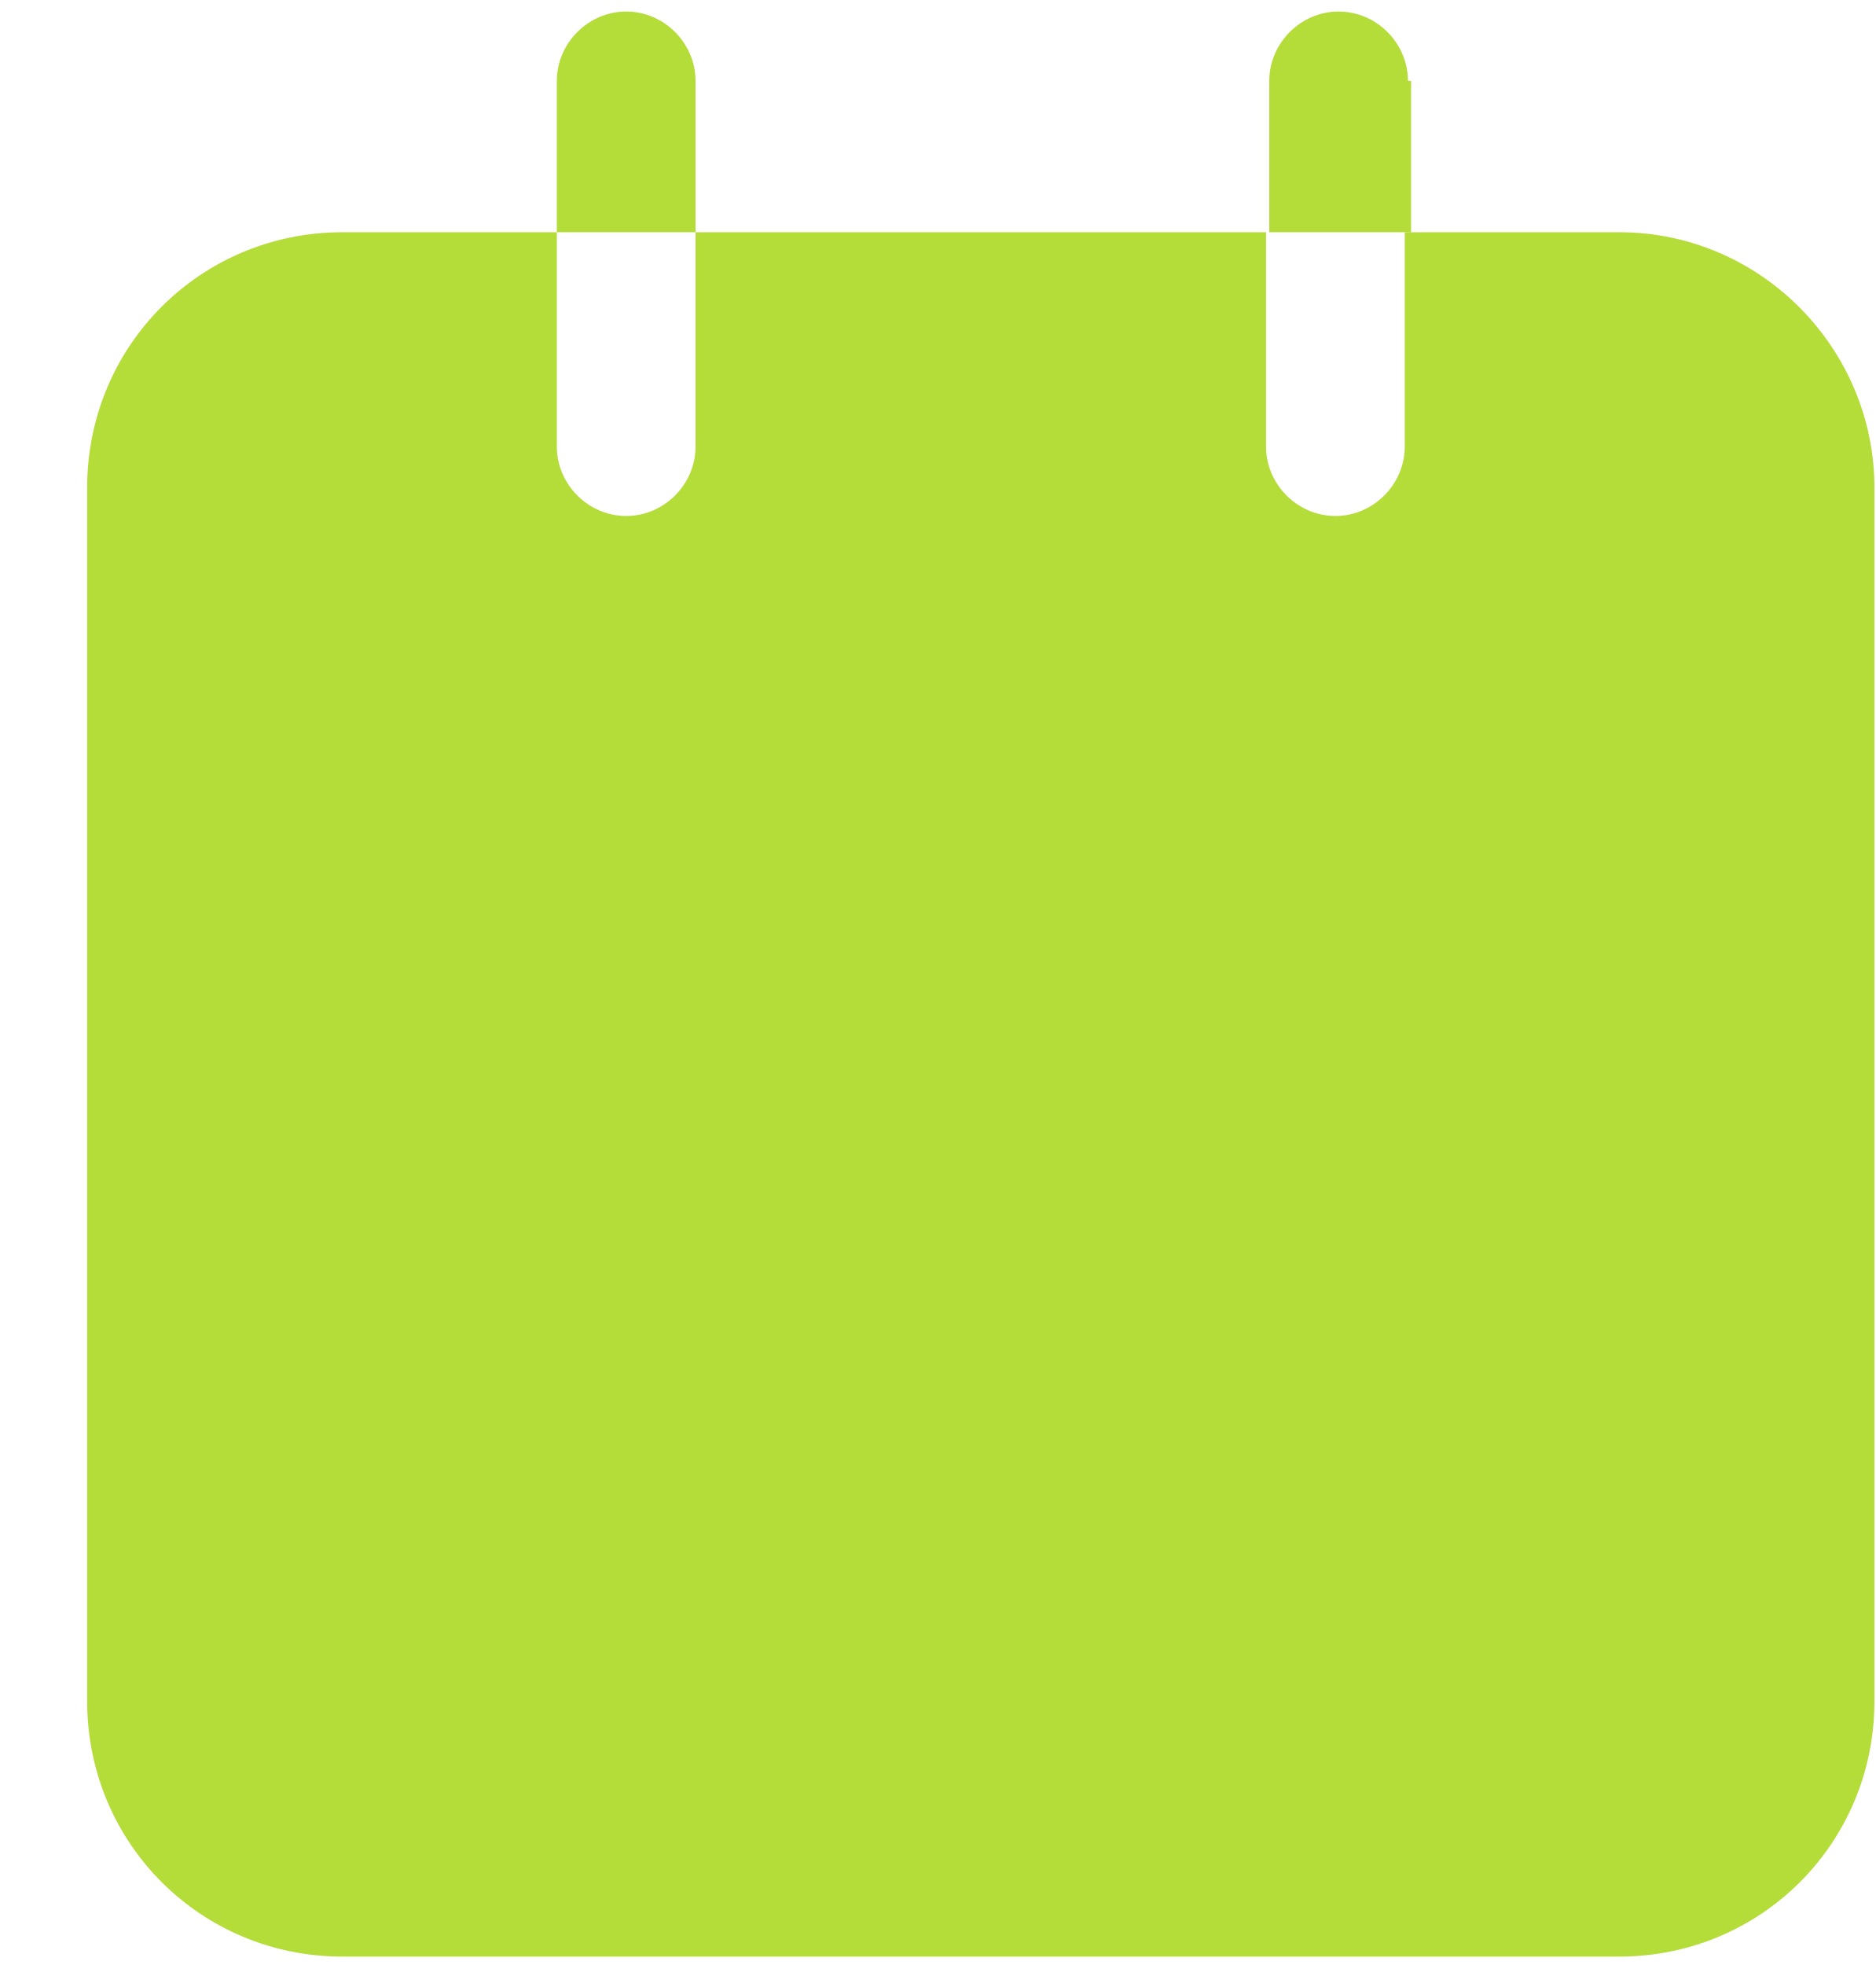
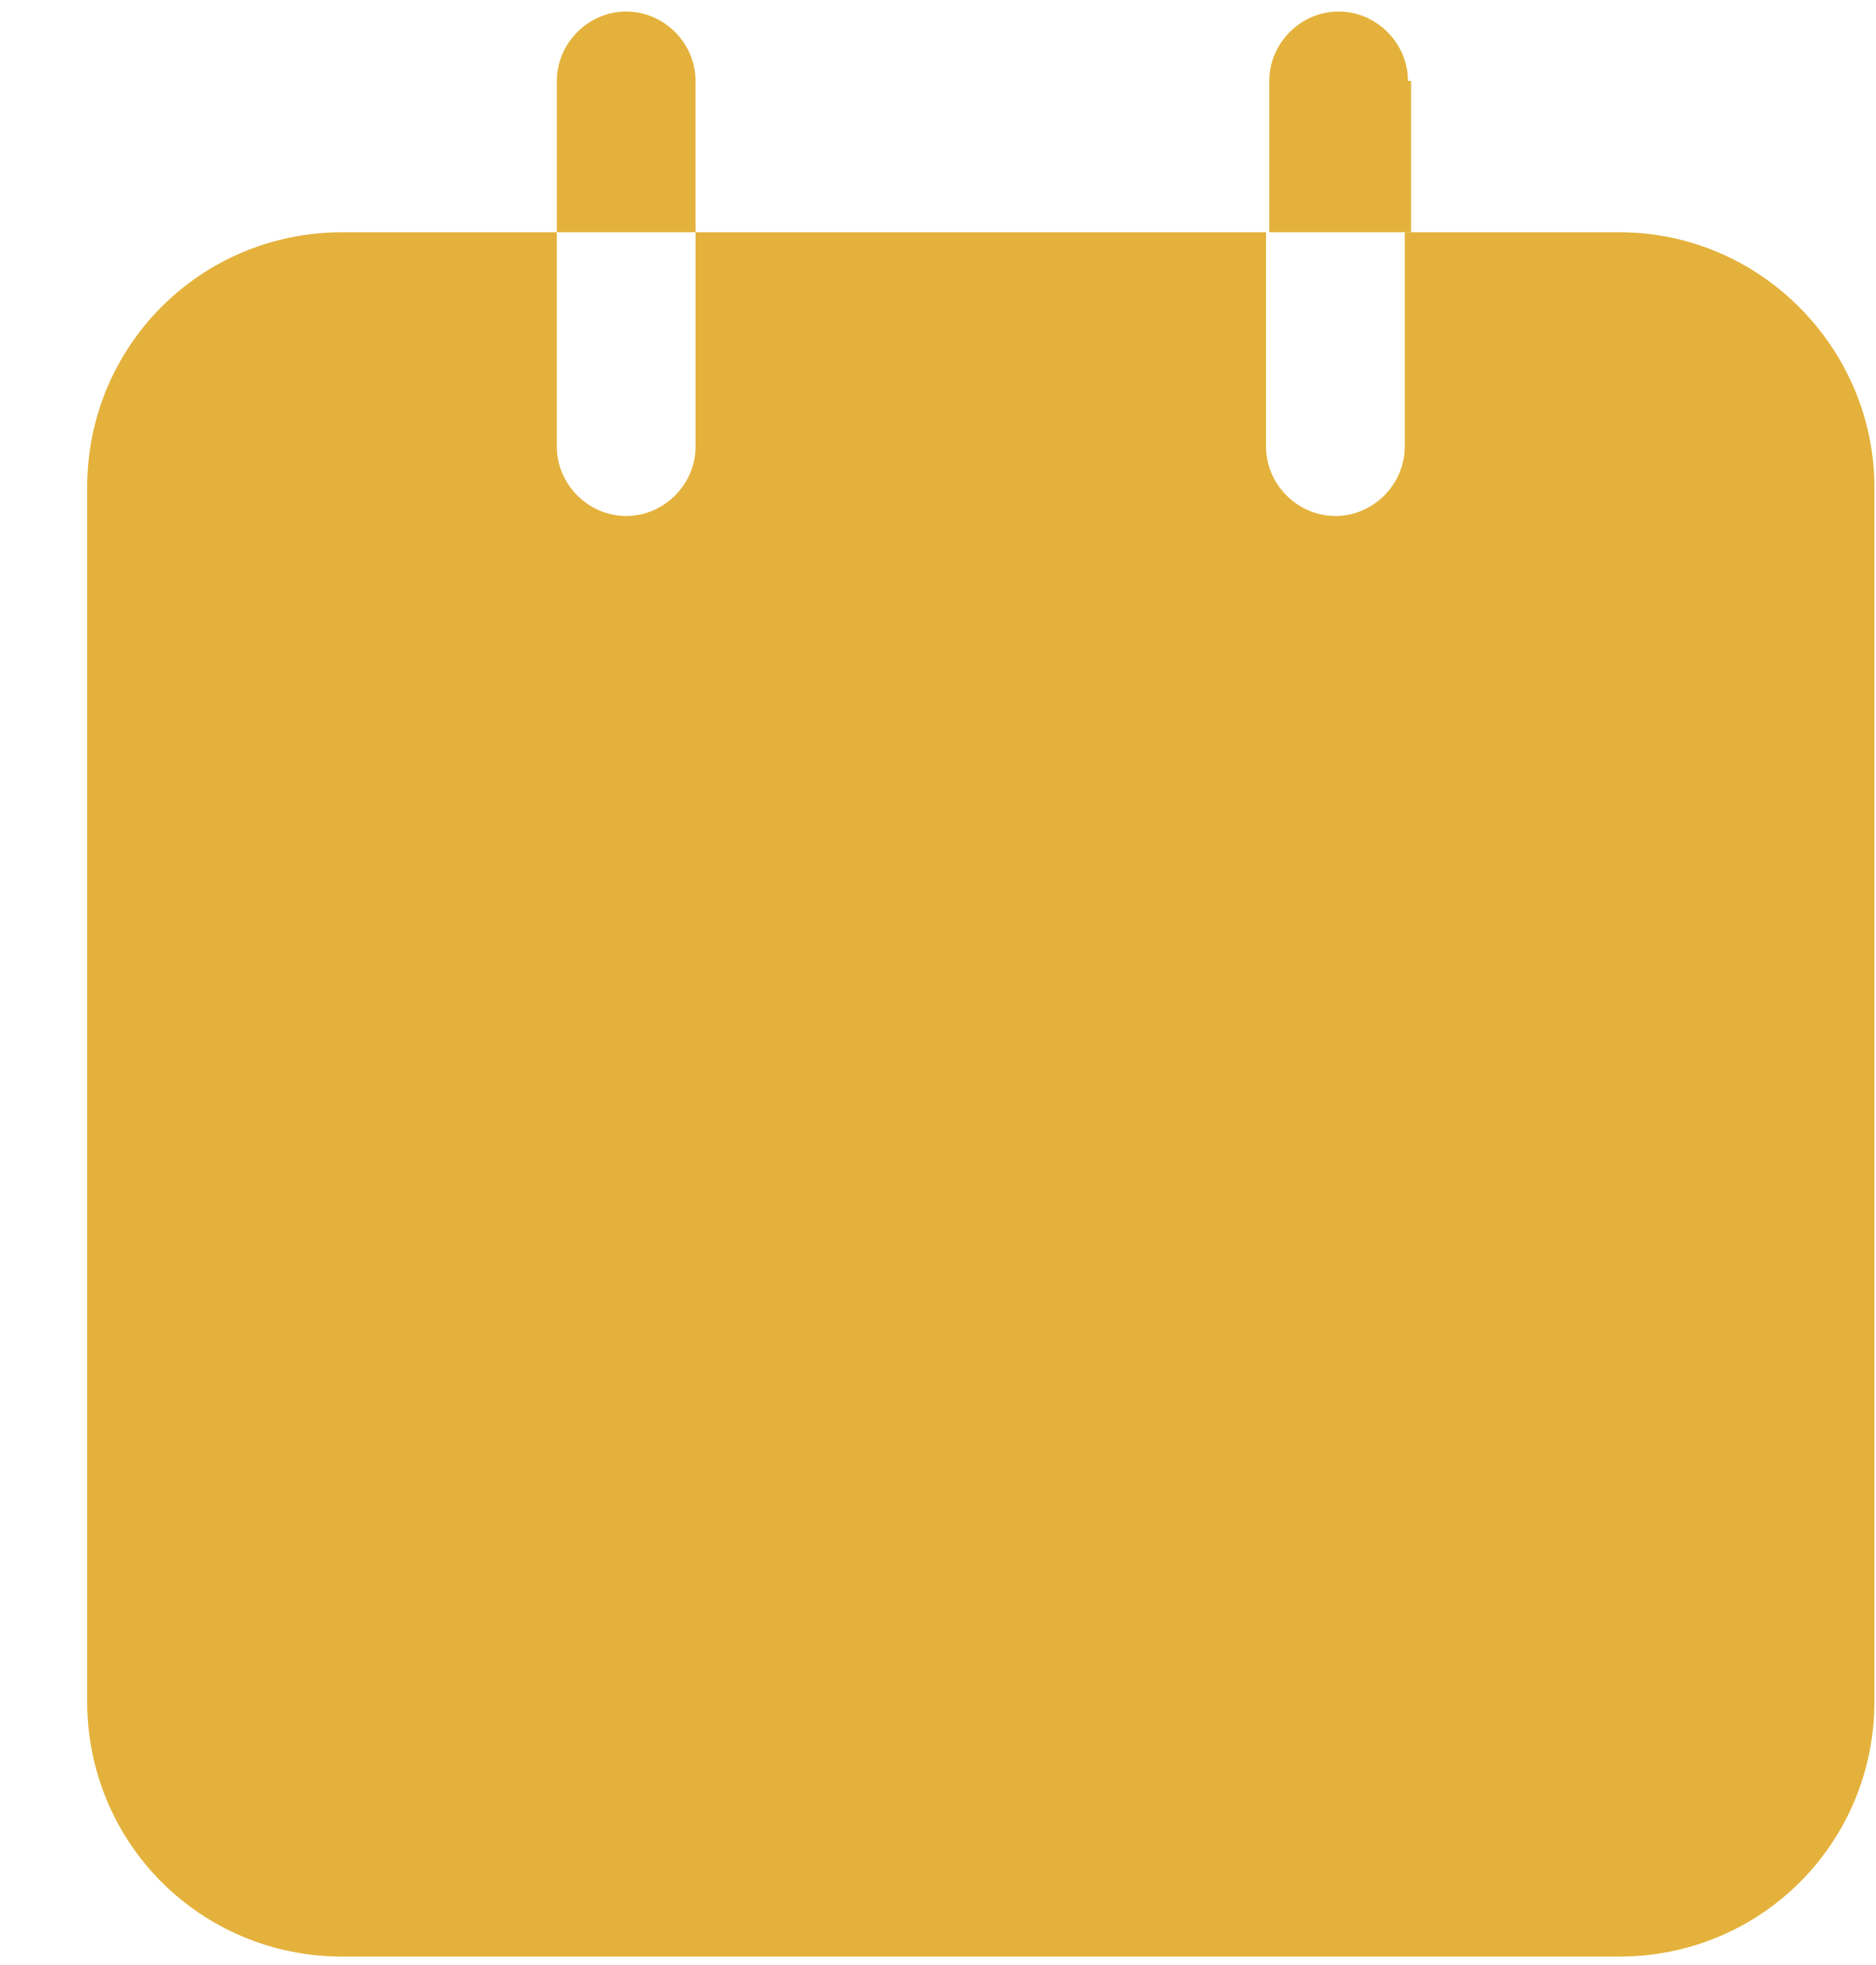
<svg xmlns="http://www.w3.org/2000/svg" width="21" height="22" viewBox="0 0 21 22" fill="none">
-   <path d="M18.129 2.6H15.729V5C15.729 5.424 15.376 5.777 14.953 5.777C14.529 5.777 14.176 5.424 14.176 5V2.6H7.788V5C7.788 5.424 7.435 5.777 7.012 5.777C6.588 5.777 6.235 5.424 6.235 5V2.6H3.835C2.247 2.6 0.976 3.871 0.976 5.459V19.047C0.976 20.635 2.247 21.906 3.835 21.906H18.129C19.718 21.906 20.988 20.635 20.988 19.047V5.459C20.988 3.906 19.718 2.6 18.129 2.6Z" fill="#B5DD3A" />
-   <path d="M15.765 0.906C15.765 0.482 15.412 0.129 14.988 0.129C14.565 0.129 14.212 0.482 14.212 0.906V2.6H15.8V0.906H15.765Z" fill="#B5DD3A" />
-   <path d="M7.788 0.906C7.788 0.482 7.435 0.129 7.012 0.129C6.588 0.129 6.235 0.482 6.235 0.906V2.6H7.788V0.906Z" fill="#B5DD3A" />
+   <path d="M18.129 2.6H15.729V5C15.729 5.424 15.376 5.777 14.953 5.777C14.529 5.777 14.176 5.424 14.176 5V2.6H7.788V5C7.788 5.424 7.435 5.777 7.012 5.777C6.588 5.777 6.235 5.424 6.235 5V2.6H3.835C2.247 2.6 0.976 3.871 0.976 5.459V19.047C0.976 20.635 2.247 21.906 3.835 21.906H18.129C19.718 21.906 20.988 20.635 20.988 19.047V5.459C20.988 3.906 19.718 2.6 18.129 2.6Z" fill="#e4b23c" />
+   <path d="M15.765 0.906C15.765 0.482 15.412 0.129 14.988 0.129C14.565 0.129 14.212 0.482 14.212 0.906V2.6H15.8V0.906H15.765Z" fill="#e4b23c" />
+   <path d="M7.788 0.906C7.788 0.482 7.435 0.129 7.012 0.129C6.588 0.129 6.235 0.482 6.235 0.906V2.6H7.788V0.906Z" fill="#e4b23c" />
</svg>
